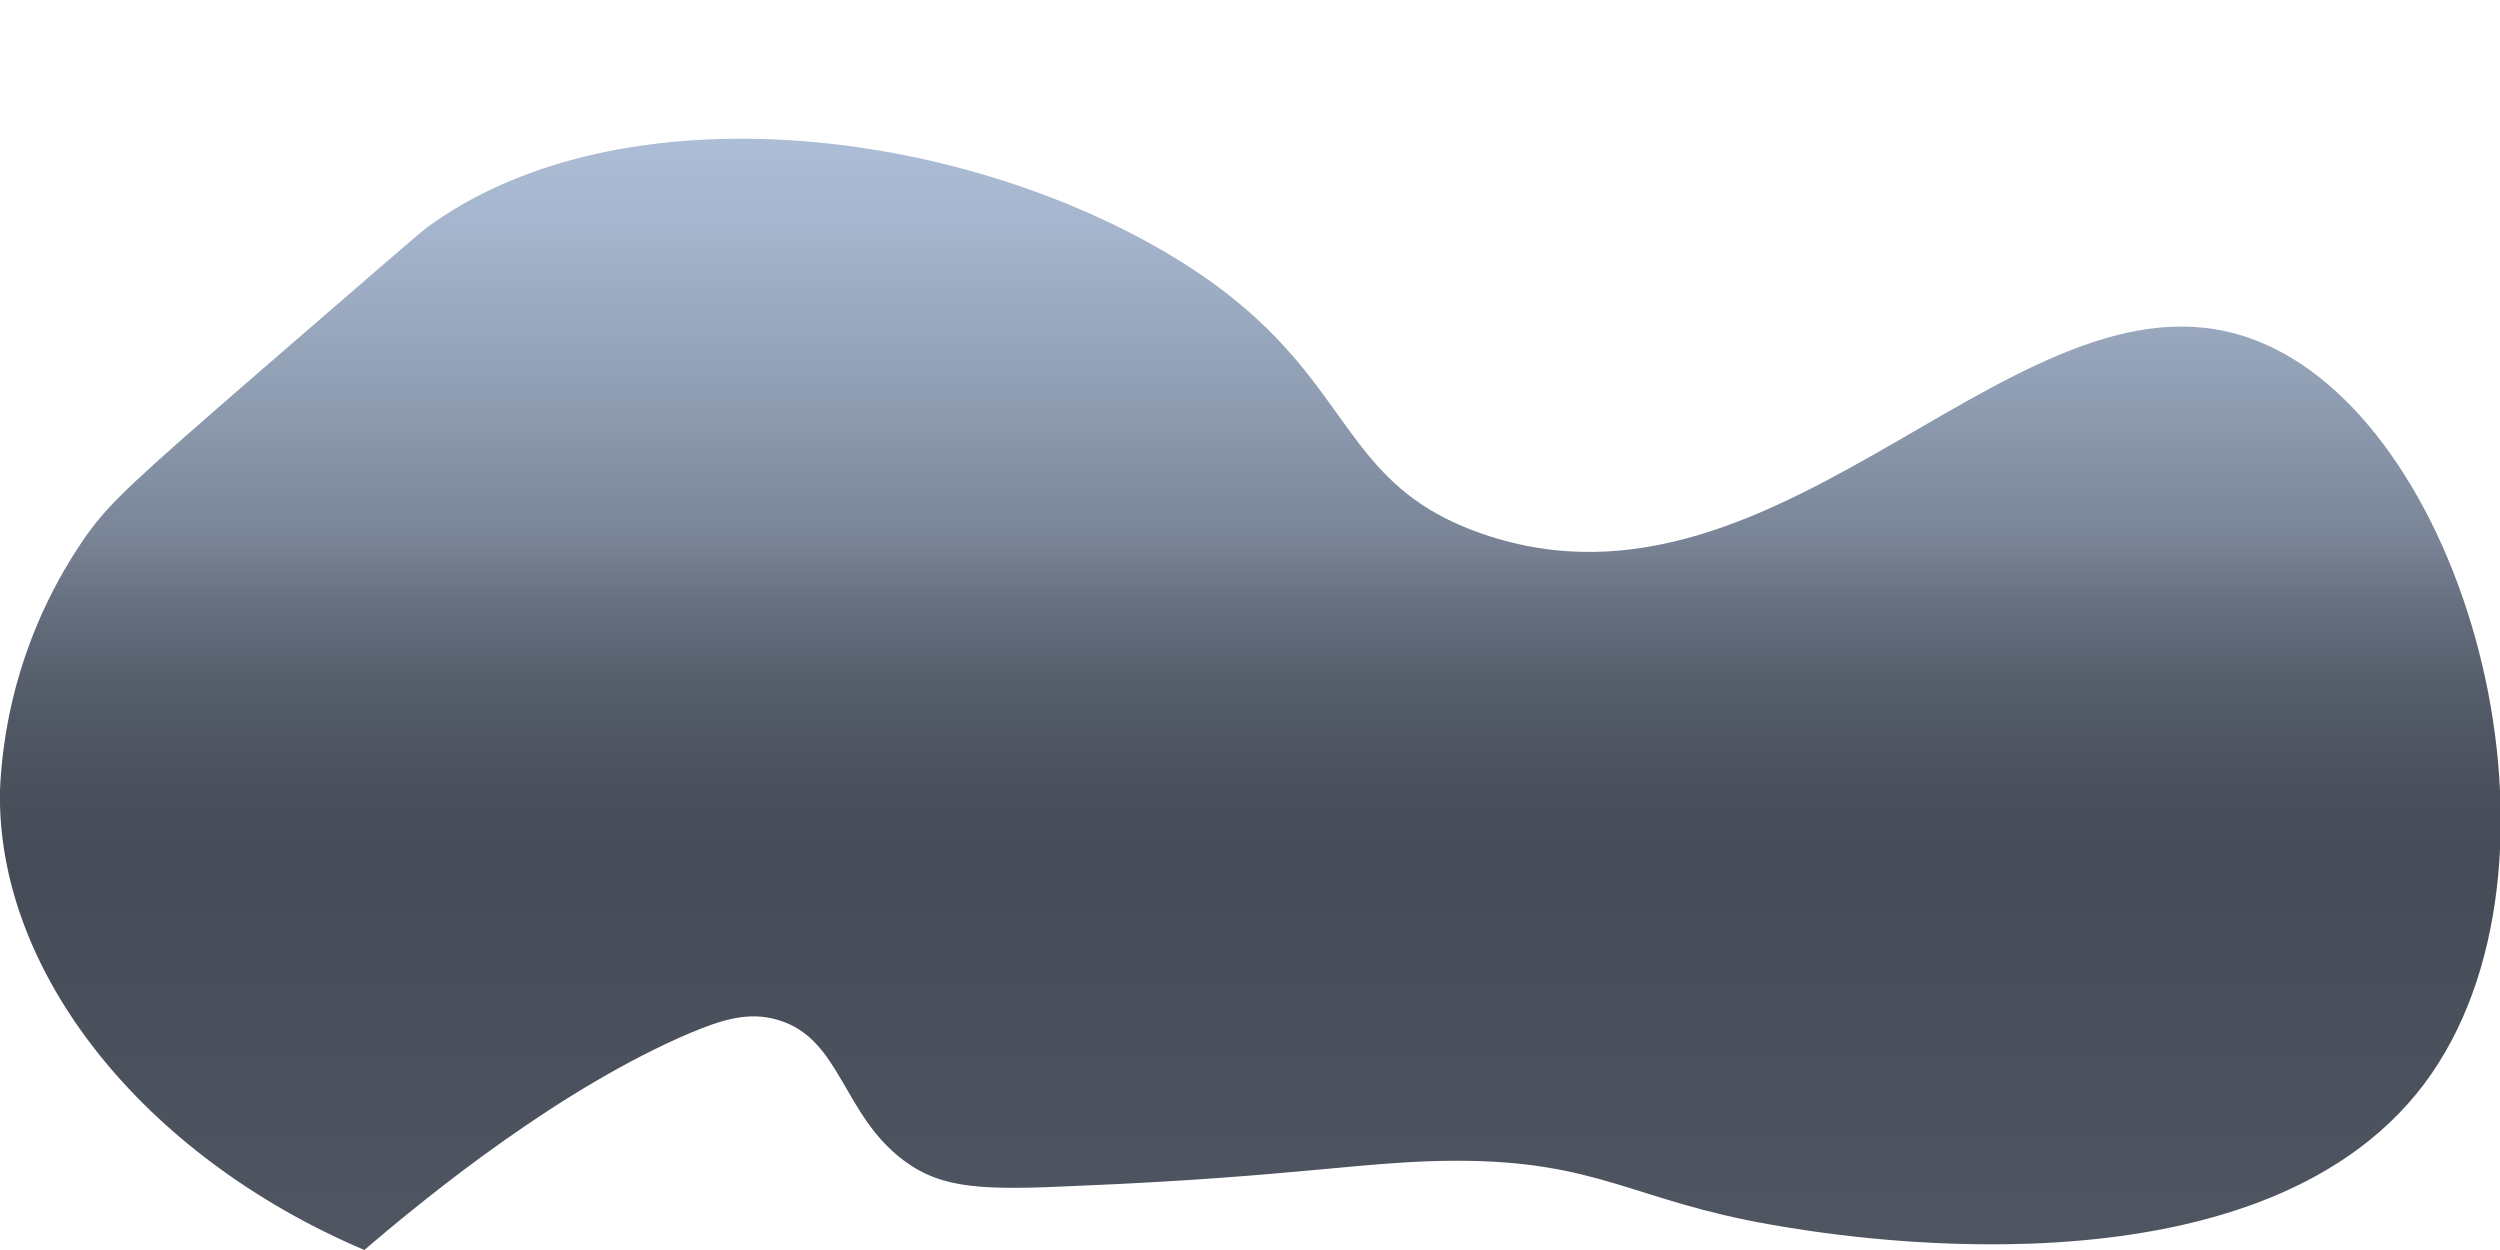
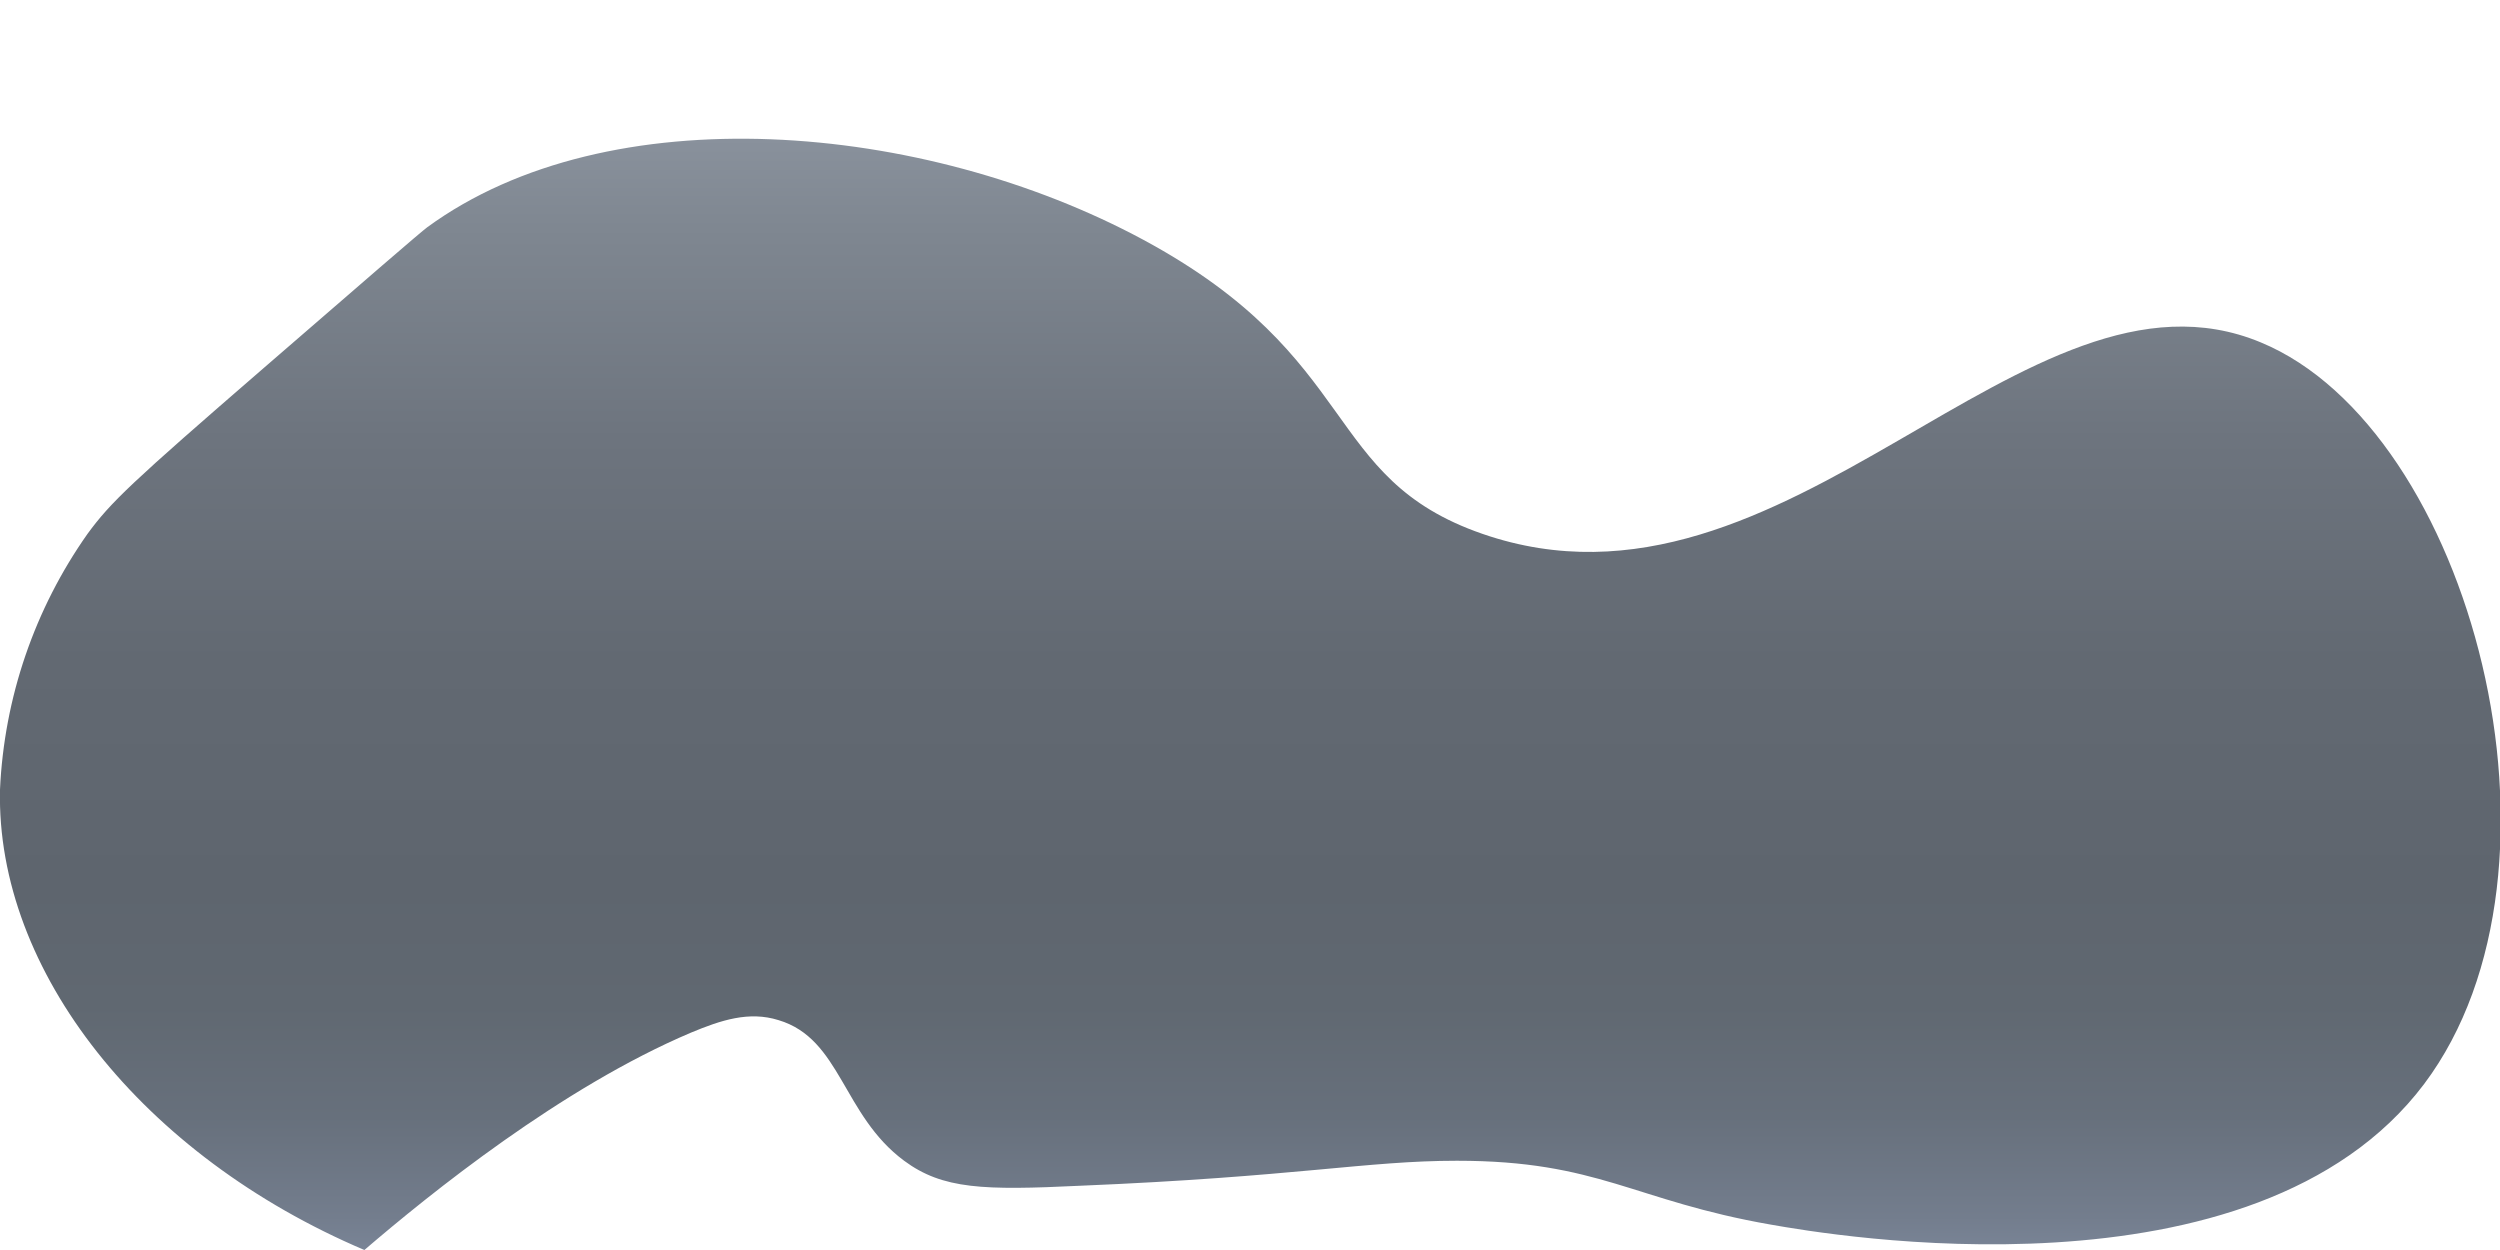
<svg xmlns="http://www.w3.org/2000/svg" id="Layer_1" data-name="Layer 1" viewBox="0 0 200 100">
  <defs>
    <style>.cls-1{fill:url(#linear-gradient);}</style>
    <linearGradient id="linear-gradient" x1="100.06" y1="11.09" x2="100.06" y2="100" gradientUnits="userSpaceOnUse">
-       <stop offset="0" stop-color="#acbdd6" />
-       <stop offset="0.08" stop-color="#a5b5cd" />
-       <stop offset="0.23" stop-color="#909eb3" />
-       <stop offset="0.36" stop-color="#798496" />
-       <stop offset="0.42" stop-color="#666f7f" />
-       <stop offset="0.5" stop-color="#545c69" />
-       <stop offset="0.58" stop-color="#4a505c" />
-       <stop offset="0.65" stop-color="#464c57" />
-       <stop offset="1" stop-color="#4f5662" />
+       <stop offset="0" stop-color="#89919c" />
+       <stop offset="0.08" stop-color="#7f8791" />
+       <stop offset="0.27" stop-color="#6d747e" />
+       <stop offset="0.47" stop-color="#626972" />
+       <stop offset="0.67" stop-color="#5e656e" />
+       <stop offset="0.78" stop-color="#606871" />
+       <stop offset="0.88" stop-color="#67707c" />
+       <stop offset="0.97" stop-color="#737d8d" />
+       <stop offset="1" stop-color="#798496" />
    </linearGradient>
  </defs>
  <path class="cls-1" d="M91.46,19.18c-17.6-9.48-42.76-11.62-57.28-1-.52.38-4.7,4-13.07,11.25C10.47,38.64,8.85,40.18,7,42.71A38.53,38.53,0,0,0,0,63.17C-.32,77.69,11.41,92.46,29.15,100c5.23-4.49,15.77-13,26.13-17.39,2.4-1,4.64-1.74,7-1,5,1.49,5.11,7.59,10.05,11.25,3.09,2.29,6.38,2.37,14.07,2,17.33-.72,22.92-2,30.15-2,11.37,0,14.1,3.19,25.12,5.11,4.55.8,38.7,6.75,52.26-11.25,13-17.31,3.74-52.38-13.07-59.33C162,19.54,143,51.15,118.6,42.71,105.67,38.24,109.05,28.66,91.46,19.18Z" />
</svg>
